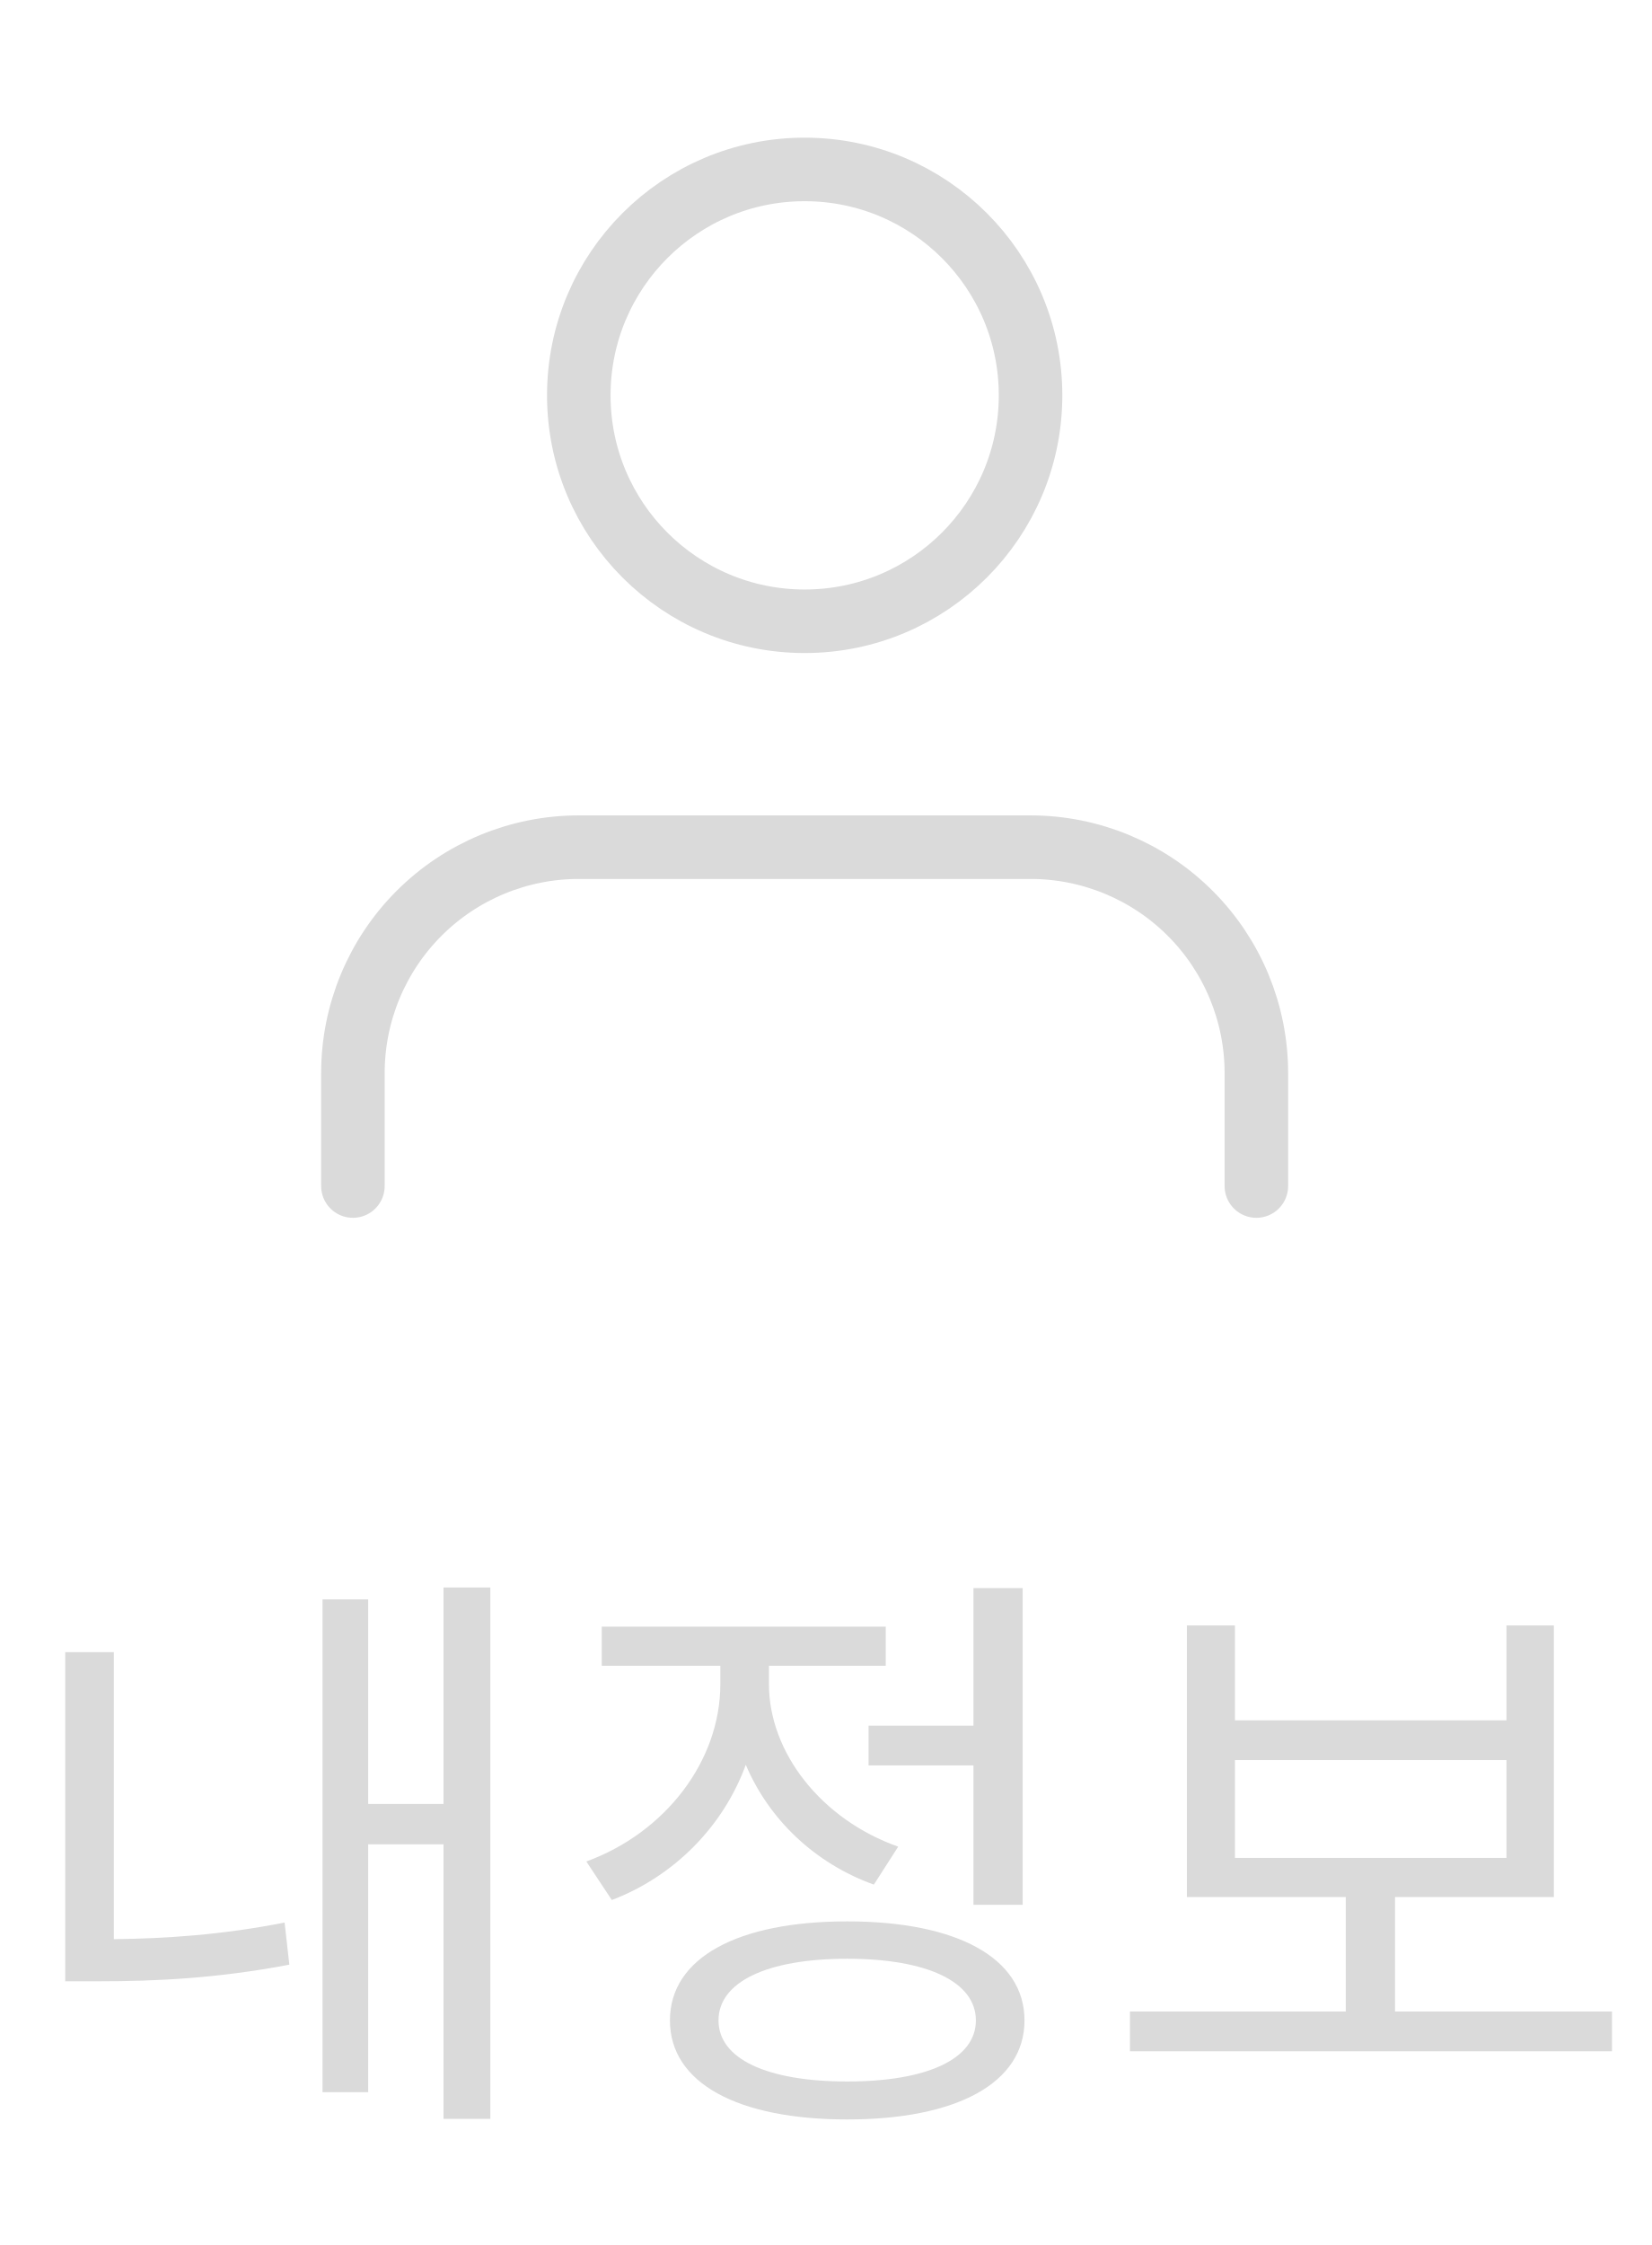
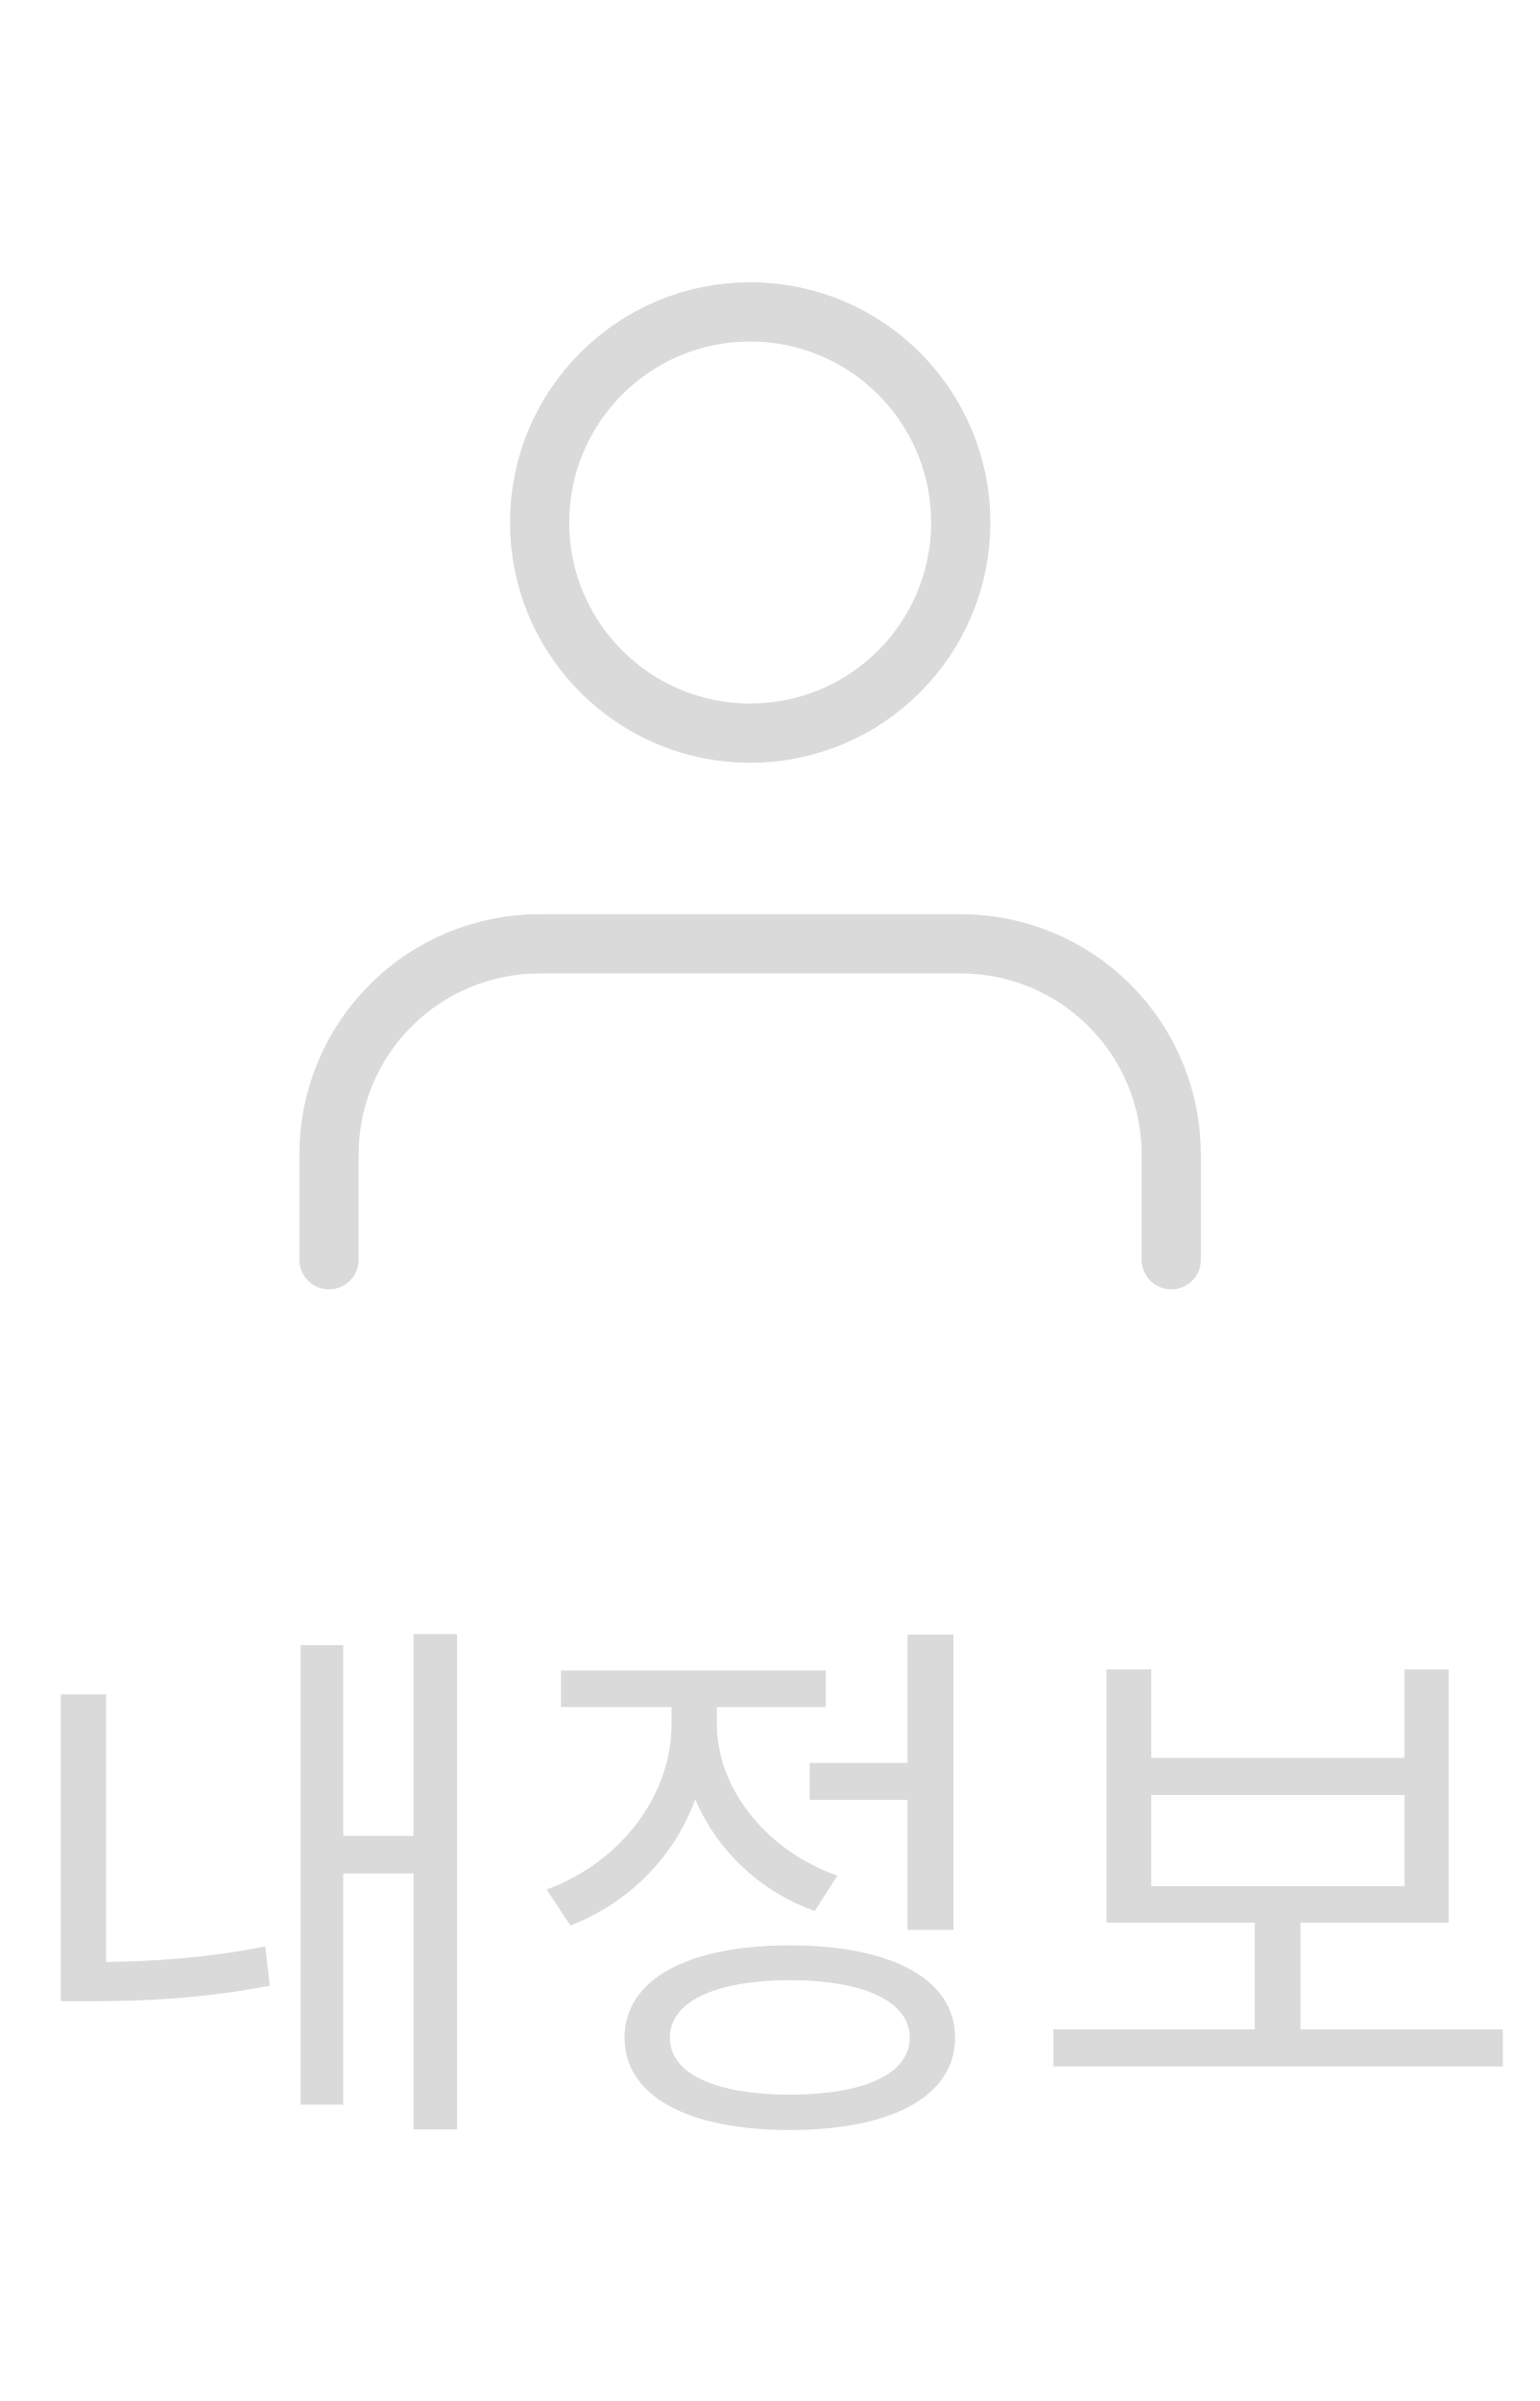
- <svg xmlns="http://www.w3.org/2000/svg" width="39" height="53" viewBox="0 0 39 53" fill="none">
+ <svg xmlns="http://www.w3.org/2000/svg" width="34" height="53" viewBox="0 0 39 53" fill="none">
  <path d="M29.666 28V25.333C29.666 23.919 29.104 22.562 28.104 21.562C27.104 20.562 25.747 20 24.333 20H13.666C12.252 20 10.895 20.562 9.895 21.562C8.895 22.562 8.333 23.919 8.333 25.333V28" stroke="#DADADA" stroke-width="1.5" stroke-linecap="round" stroke-linejoin="round" />
  <path d="M19 14.667C21.946 14.667 24.334 12.279 24.334 9.333C24.334 6.388 21.946 4 19 4C16.055 4 13.667 6.388 13.667 9.333C13.667 12.279 16.055 14.667 19 14.667Z" stroke="#DADADA" stroke-width="1.5" stroke-linecap="round" stroke-linejoin="round" />
  <path d="M2.688 39.004H1.54V46.774H2.338C3.696 46.774 5.138 46.704 6.832 46.382L6.72 45.388C5.222 45.682 3.892 45.766 2.688 45.78V39.004ZM10.472 37.478V42.588H8.694V37.758H7.616V49.392H8.694V43.54H10.472V50.022H11.578V37.478H10.472ZM20.509 40.74V41.678H22.986V44.968H24.148V37.492H22.986V40.74H20.509ZM21.209 43.596C19.389 42.952 18.157 41.37 18.157 39.76V39.326H20.915V38.402H14.209V39.326H17.009V39.76C17.009 41.566 15.72 43.26 13.845 43.946L14.447 44.856C15.916 44.296 17.078 43.12 17.61 41.664C18.157 42.952 19.235 43.988 20.634 44.492L21.209 43.596ZM20.005 49.14C18.114 49.14 16.966 48.608 16.966 47.698C16.966 46.788 18.114 46.242 20.005 46.242C21.895 46.242 23.043 46.788 23.043 47.698C23.043 48.608 21.895 49.14 20.005 49.14ZM20.005 45.36C17.428 45.36 15.819 46.214 15.819 47.698C15.819 49.182 17.428 50.036 20.005 50.036C22.581 50.036 24.191 49.182 24.191 47.698C24.191 46.214 22.581 45.36 20.005 45.36ZM29.16 41.552H35.572V43.862H29.16V41.552ZM32.94 47.488V44.786H36.691V38.374H35.572V40.614H29.16V38.374H28.026V44.786H31.777V47.488H26.681V48.426H38.063V47.488H32.94Z" fill="#DADADA" />
</svg>
